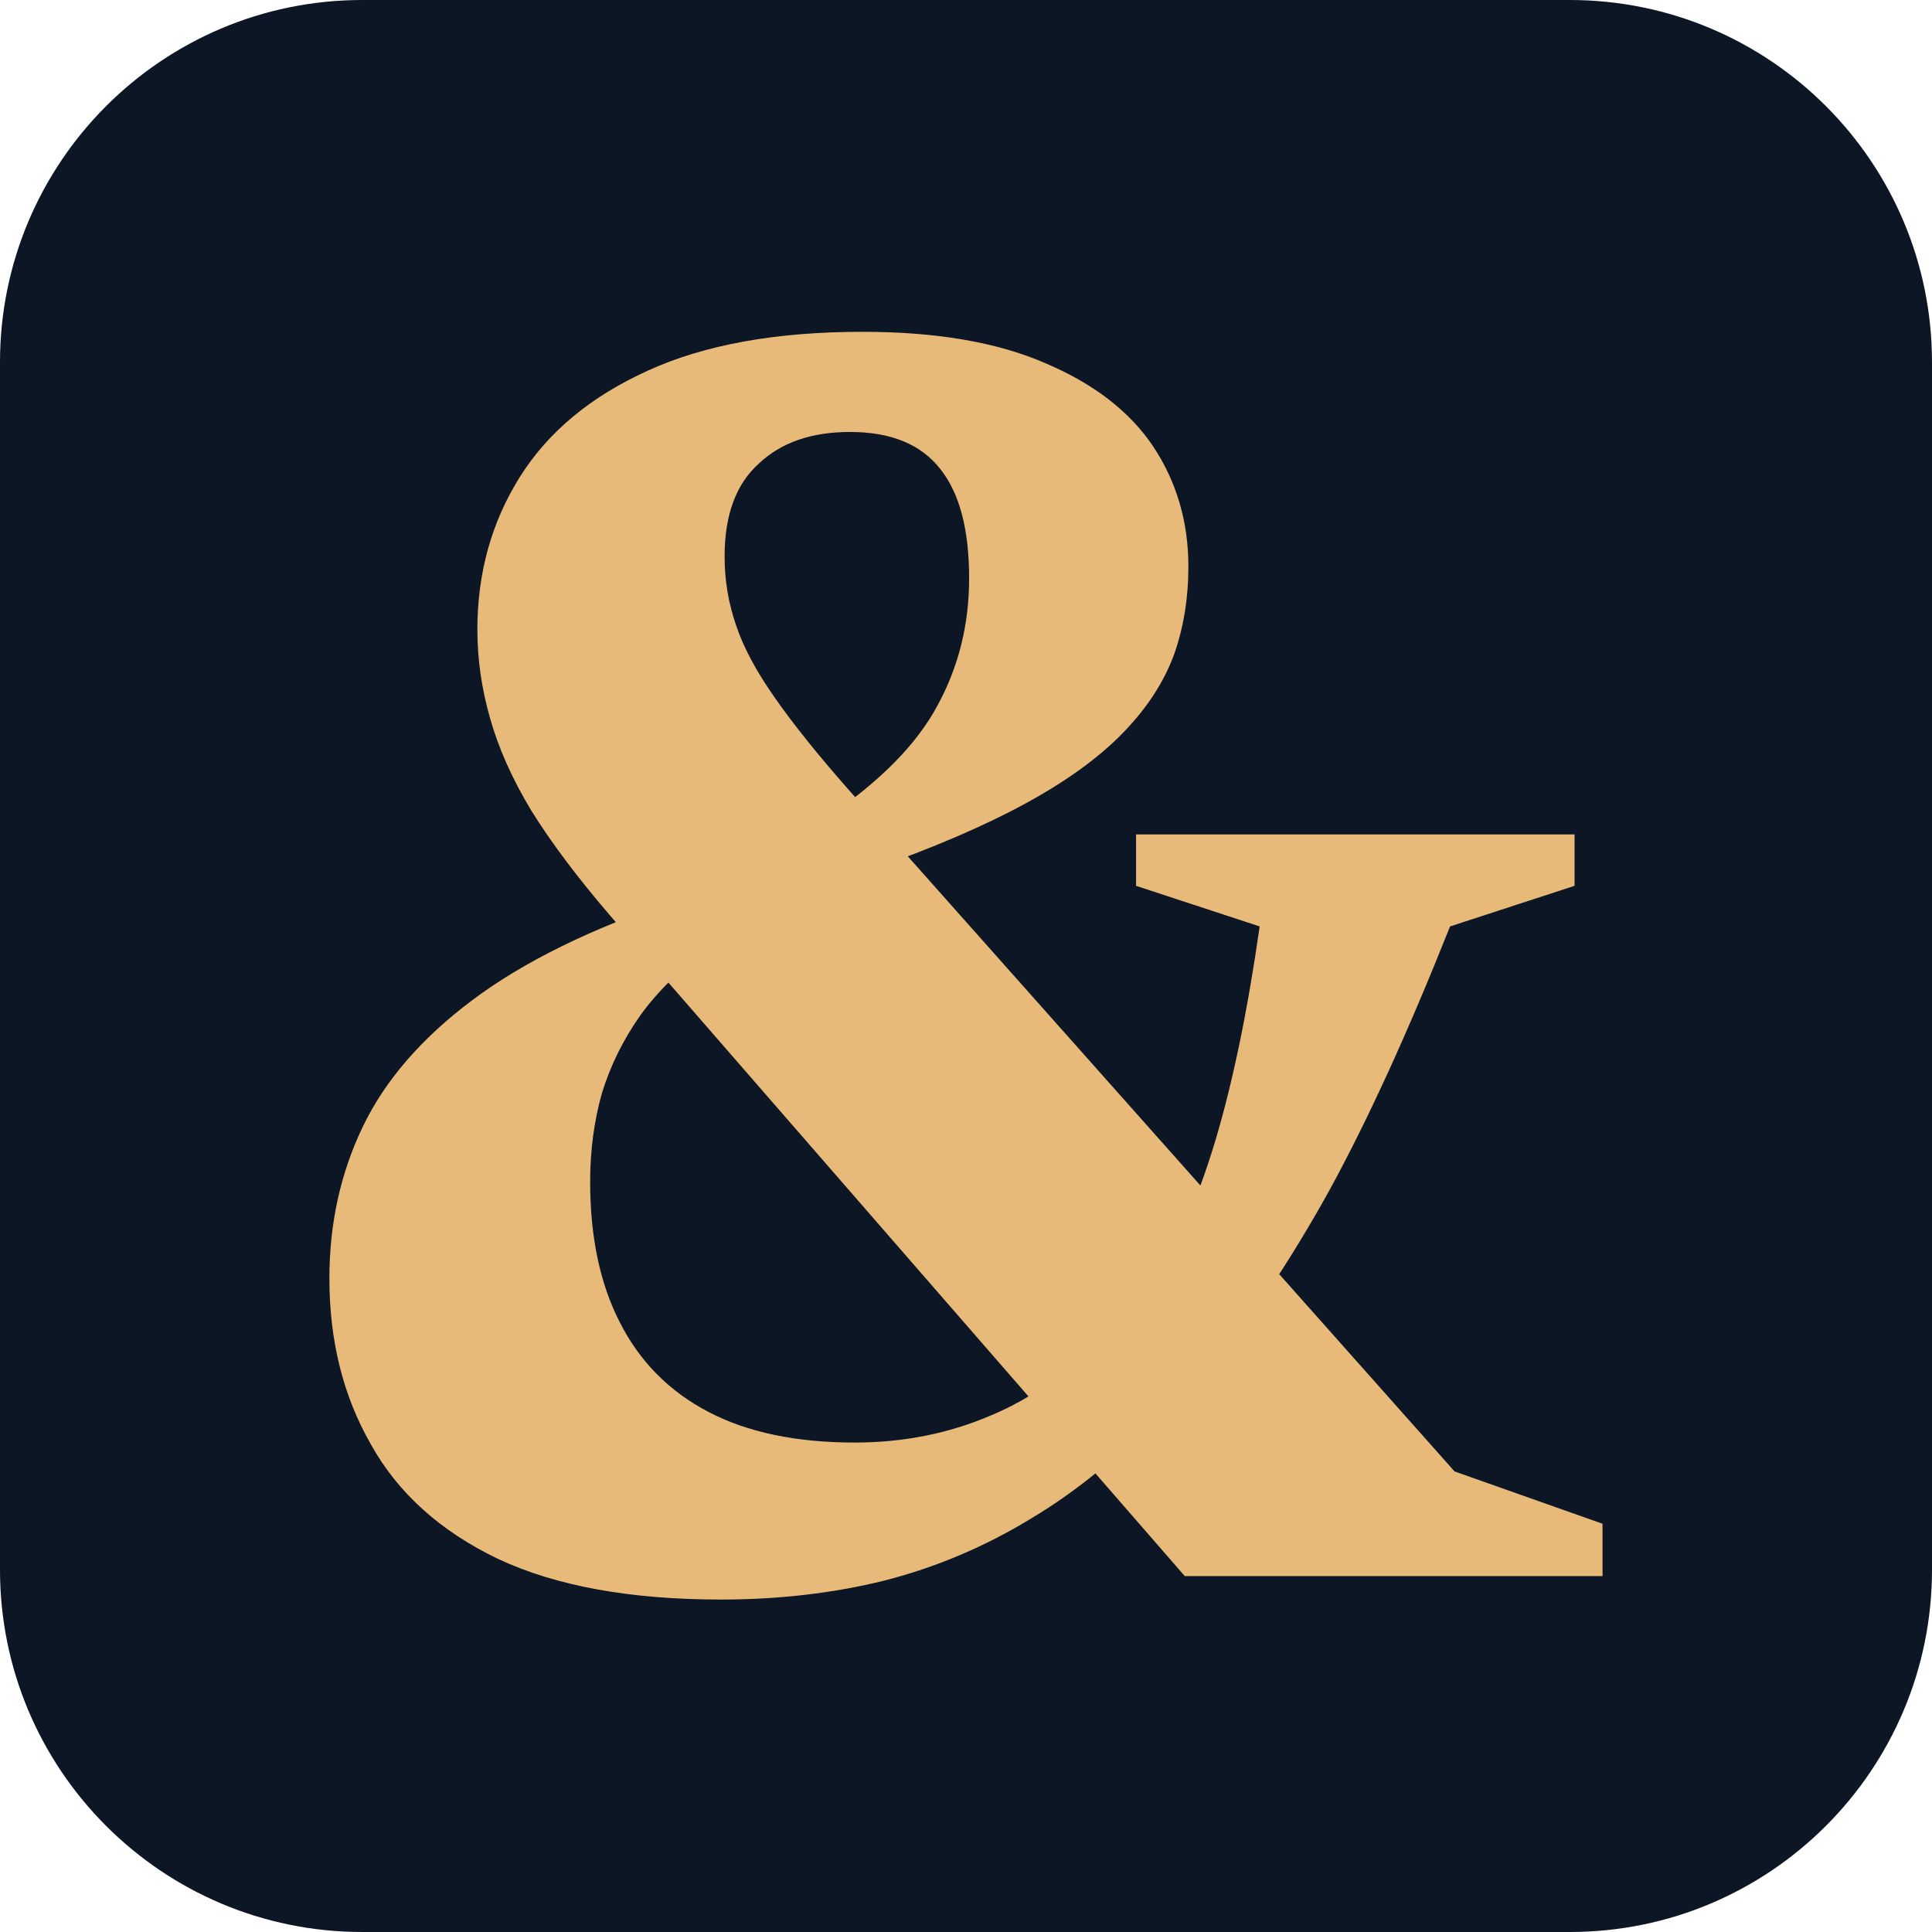
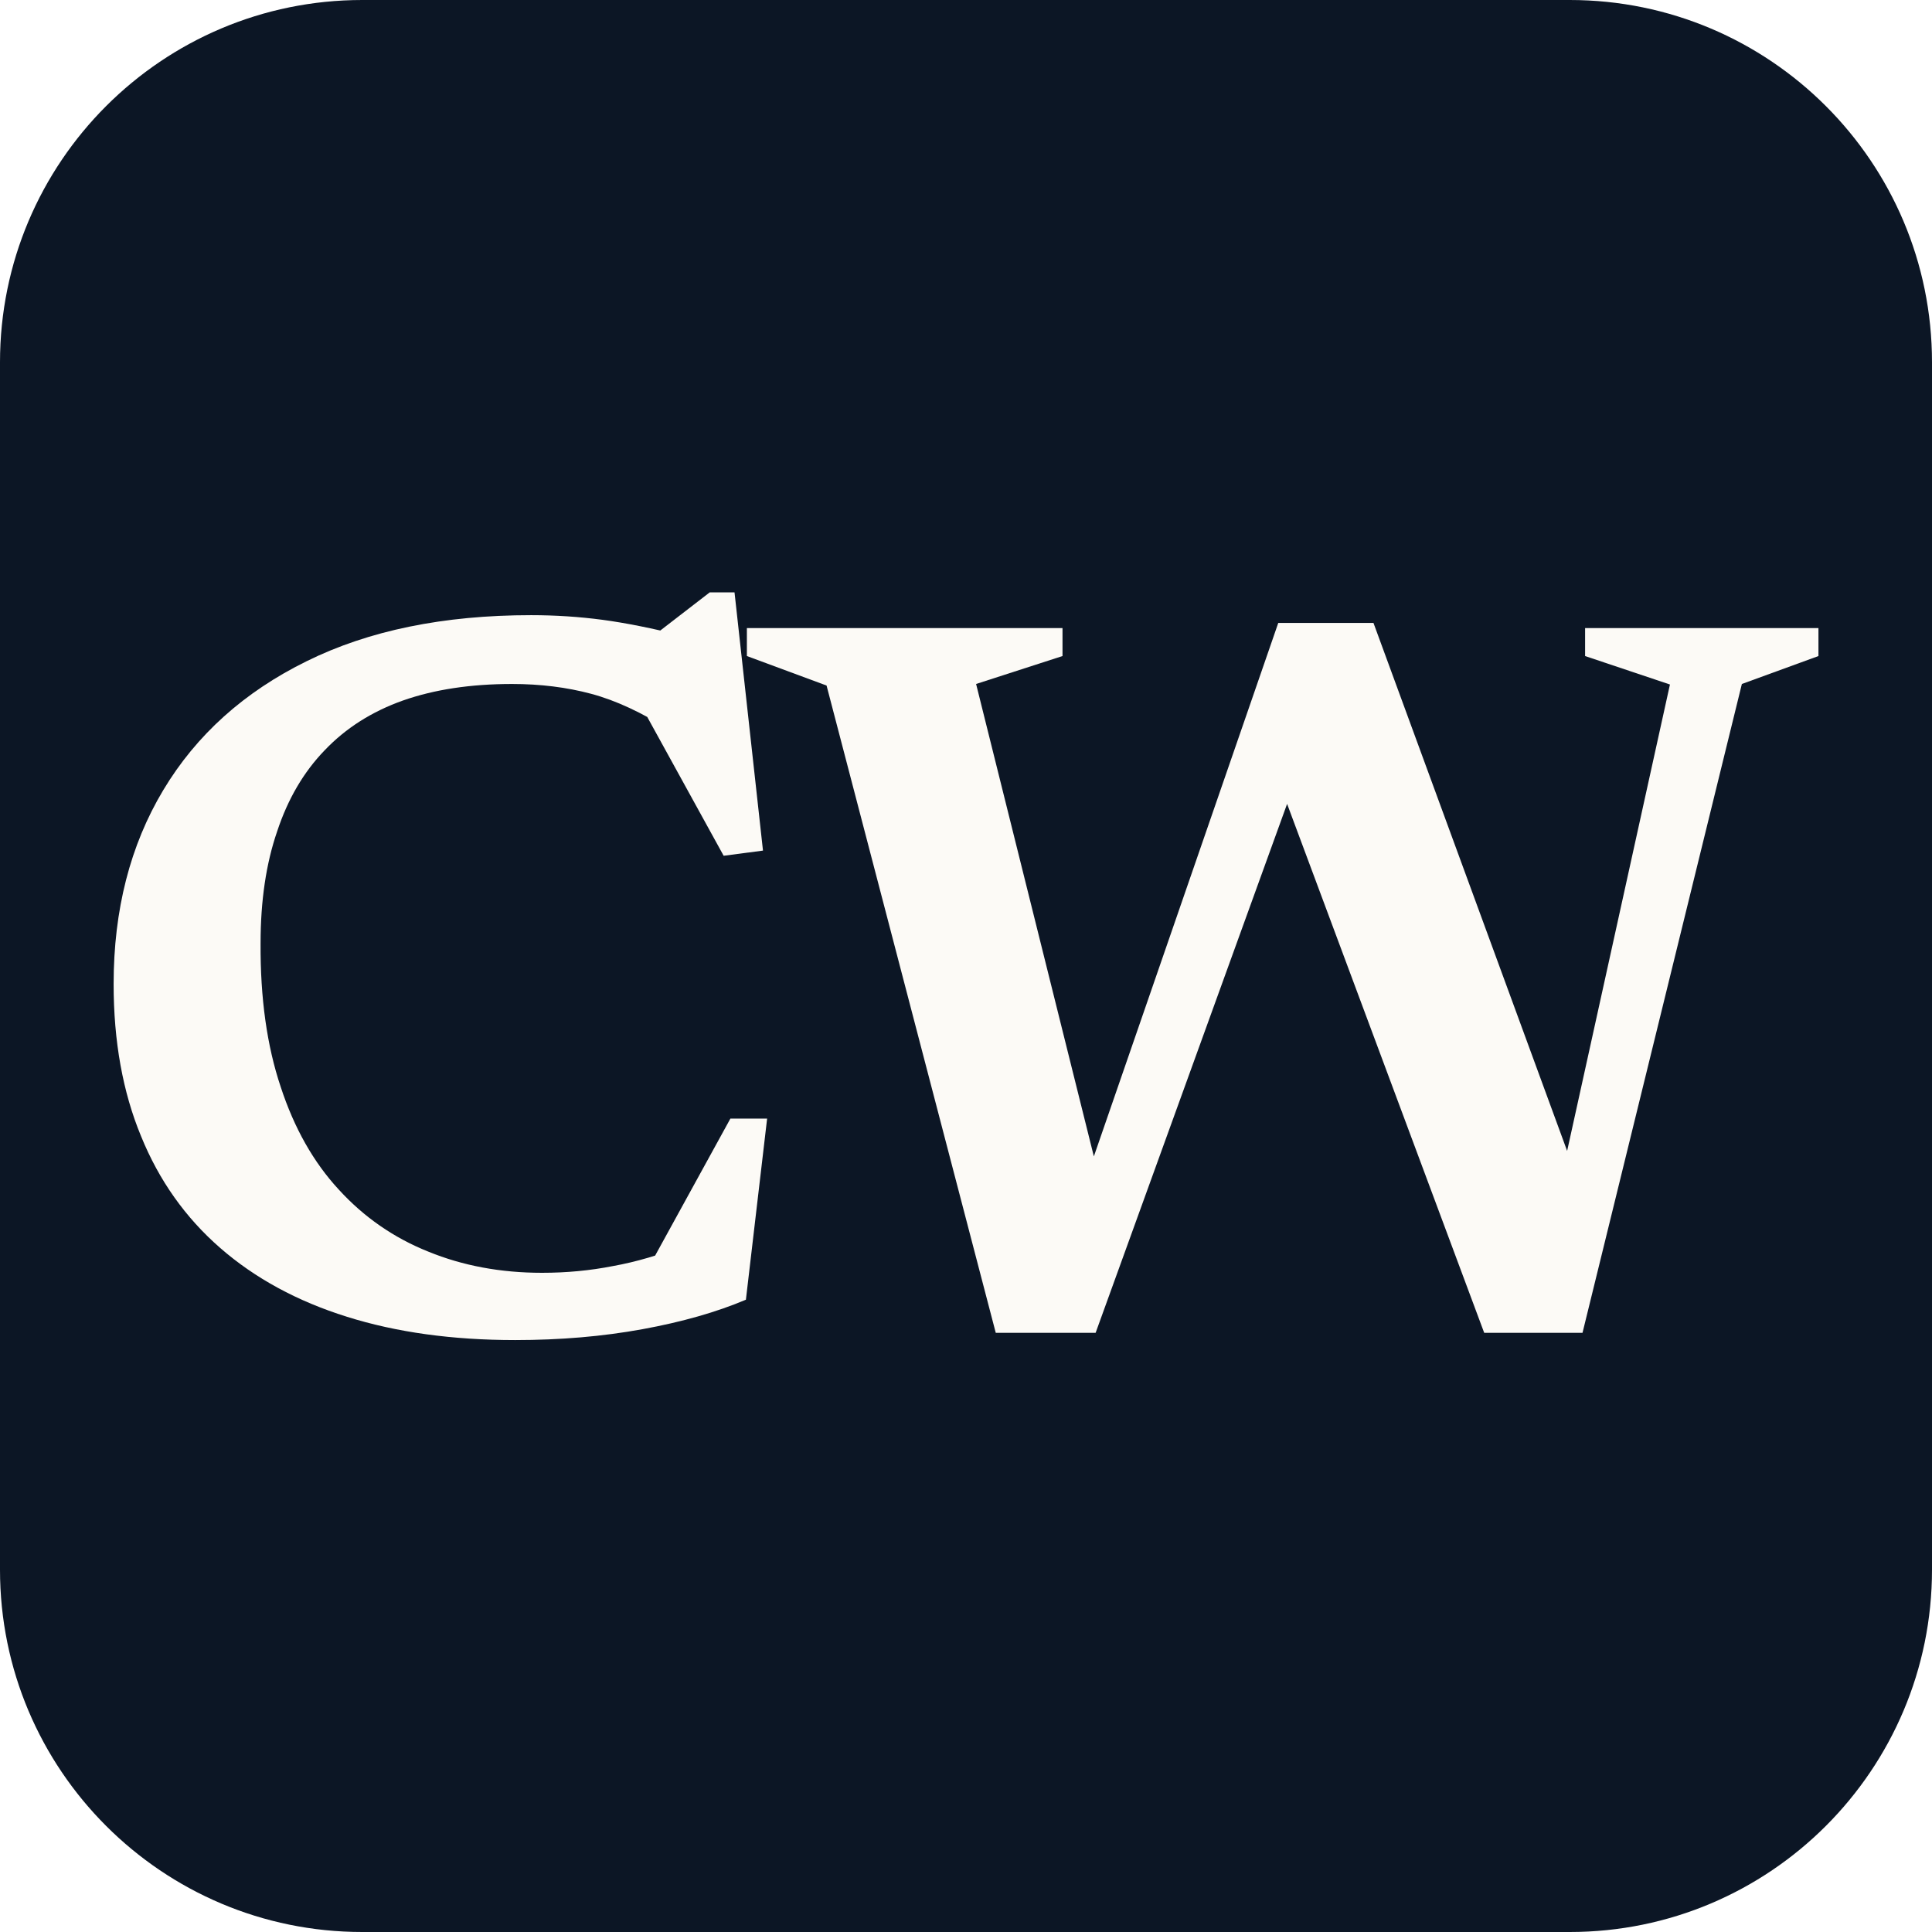
<svg xmlns="http://www.w3.org/2000/svg" viewBox="0 0 64 64">
  <rect width="64" height="64" rx="12" fill="#0c1625" />
-   <path fill="#e8ba7a" transform="translate(8.58 52.21) scale(0.02989 -0.02989)" d="M679 783 499 696Q452 662 423 622Q394 581 380 535Q367 489 367 437Q367 345 400 281Q433 216 498 182Q563 148 660 148Q741 148 811 178Q881 207 938 271L990 325Q1031 386 1060 483Q1089 580 1109 720L972 765V822H1458V765L1320 720Q1250 544 1186 427Q1121 310 1051 225L1003 185Q933 110 856 64Q779 17 693 -5Q608 -26 512 -26Q361 -26 265 19Q169 65 124 146Q78 226 78 330Q78 421 115 498Q152 575 236 638Q321 702 464 750L630 841Q718 901 752 965Q787 1029 787 1106Q787 1187 755 1227Q723 1268 655 1268Q591 1268 554 1233Q516 1199 516 1130Q516 1090 529 1053Q541 1017 572 973Q602 930 653 872L1325 116L1489 58V0H1026L390 731Q335 795 302 848Q270 901 256 951Q242 1000 242 1049Q242 1143 289 1218Q336 1293 431 1336Q525 1379 669 1379Q792 1379 872 1344Q952 1310 991 1252Q1030 1193 1030 1119Q1030 1066 1014 1021Q997 975 957 934Q917 893 849 856Q781 819 679 783Z" />
+   <g fill="#fcfaf6">
+     <path transform="translate(2.29 43.98) scale(0.01714 -0.01714)" d="M914 106Q985 106 1051 119Q1118 131 1191 160L1111 100L1278 404H1349L1308 54Q1223 18 1108 -3Q993 -24 862 -24Q680 -24 537 21Q393 66 292 154Q191 242 139 370Q86 498 86 664Q86 879 182 1039Q278 1199 459 1288Q639 1377 893 1377Q963 1377 1031 1368Q1098 1359 1186 1337L1111 1323L1238 1421H1286L1341 922L1265 912L1085 1239L1162 1154Q1080 1206 1009 1225Q938 1244 856 1244Q736 1244 645 1212Q555 1180 494 1116Q433 1053 402 959Q370 866 370 743Q369 584 409 465Q448 346 521 267Q594 187 694 147Q794 106 914 106Z" />
+     <path transform="translate(24.93 43.98) scale(0.01714 -0.01714)" d="M1071 1117 663 -10H470L143 1241L-11 1298V1352H599V1298L432 1244L685 229L624 228L1016 1362H1200L1624 206L1540 186L1773 1243L1609 1298V1352H2060V1298L1912 1244L1604 -10H1414L1000 1101Z" />
+   </g>
</svg>
